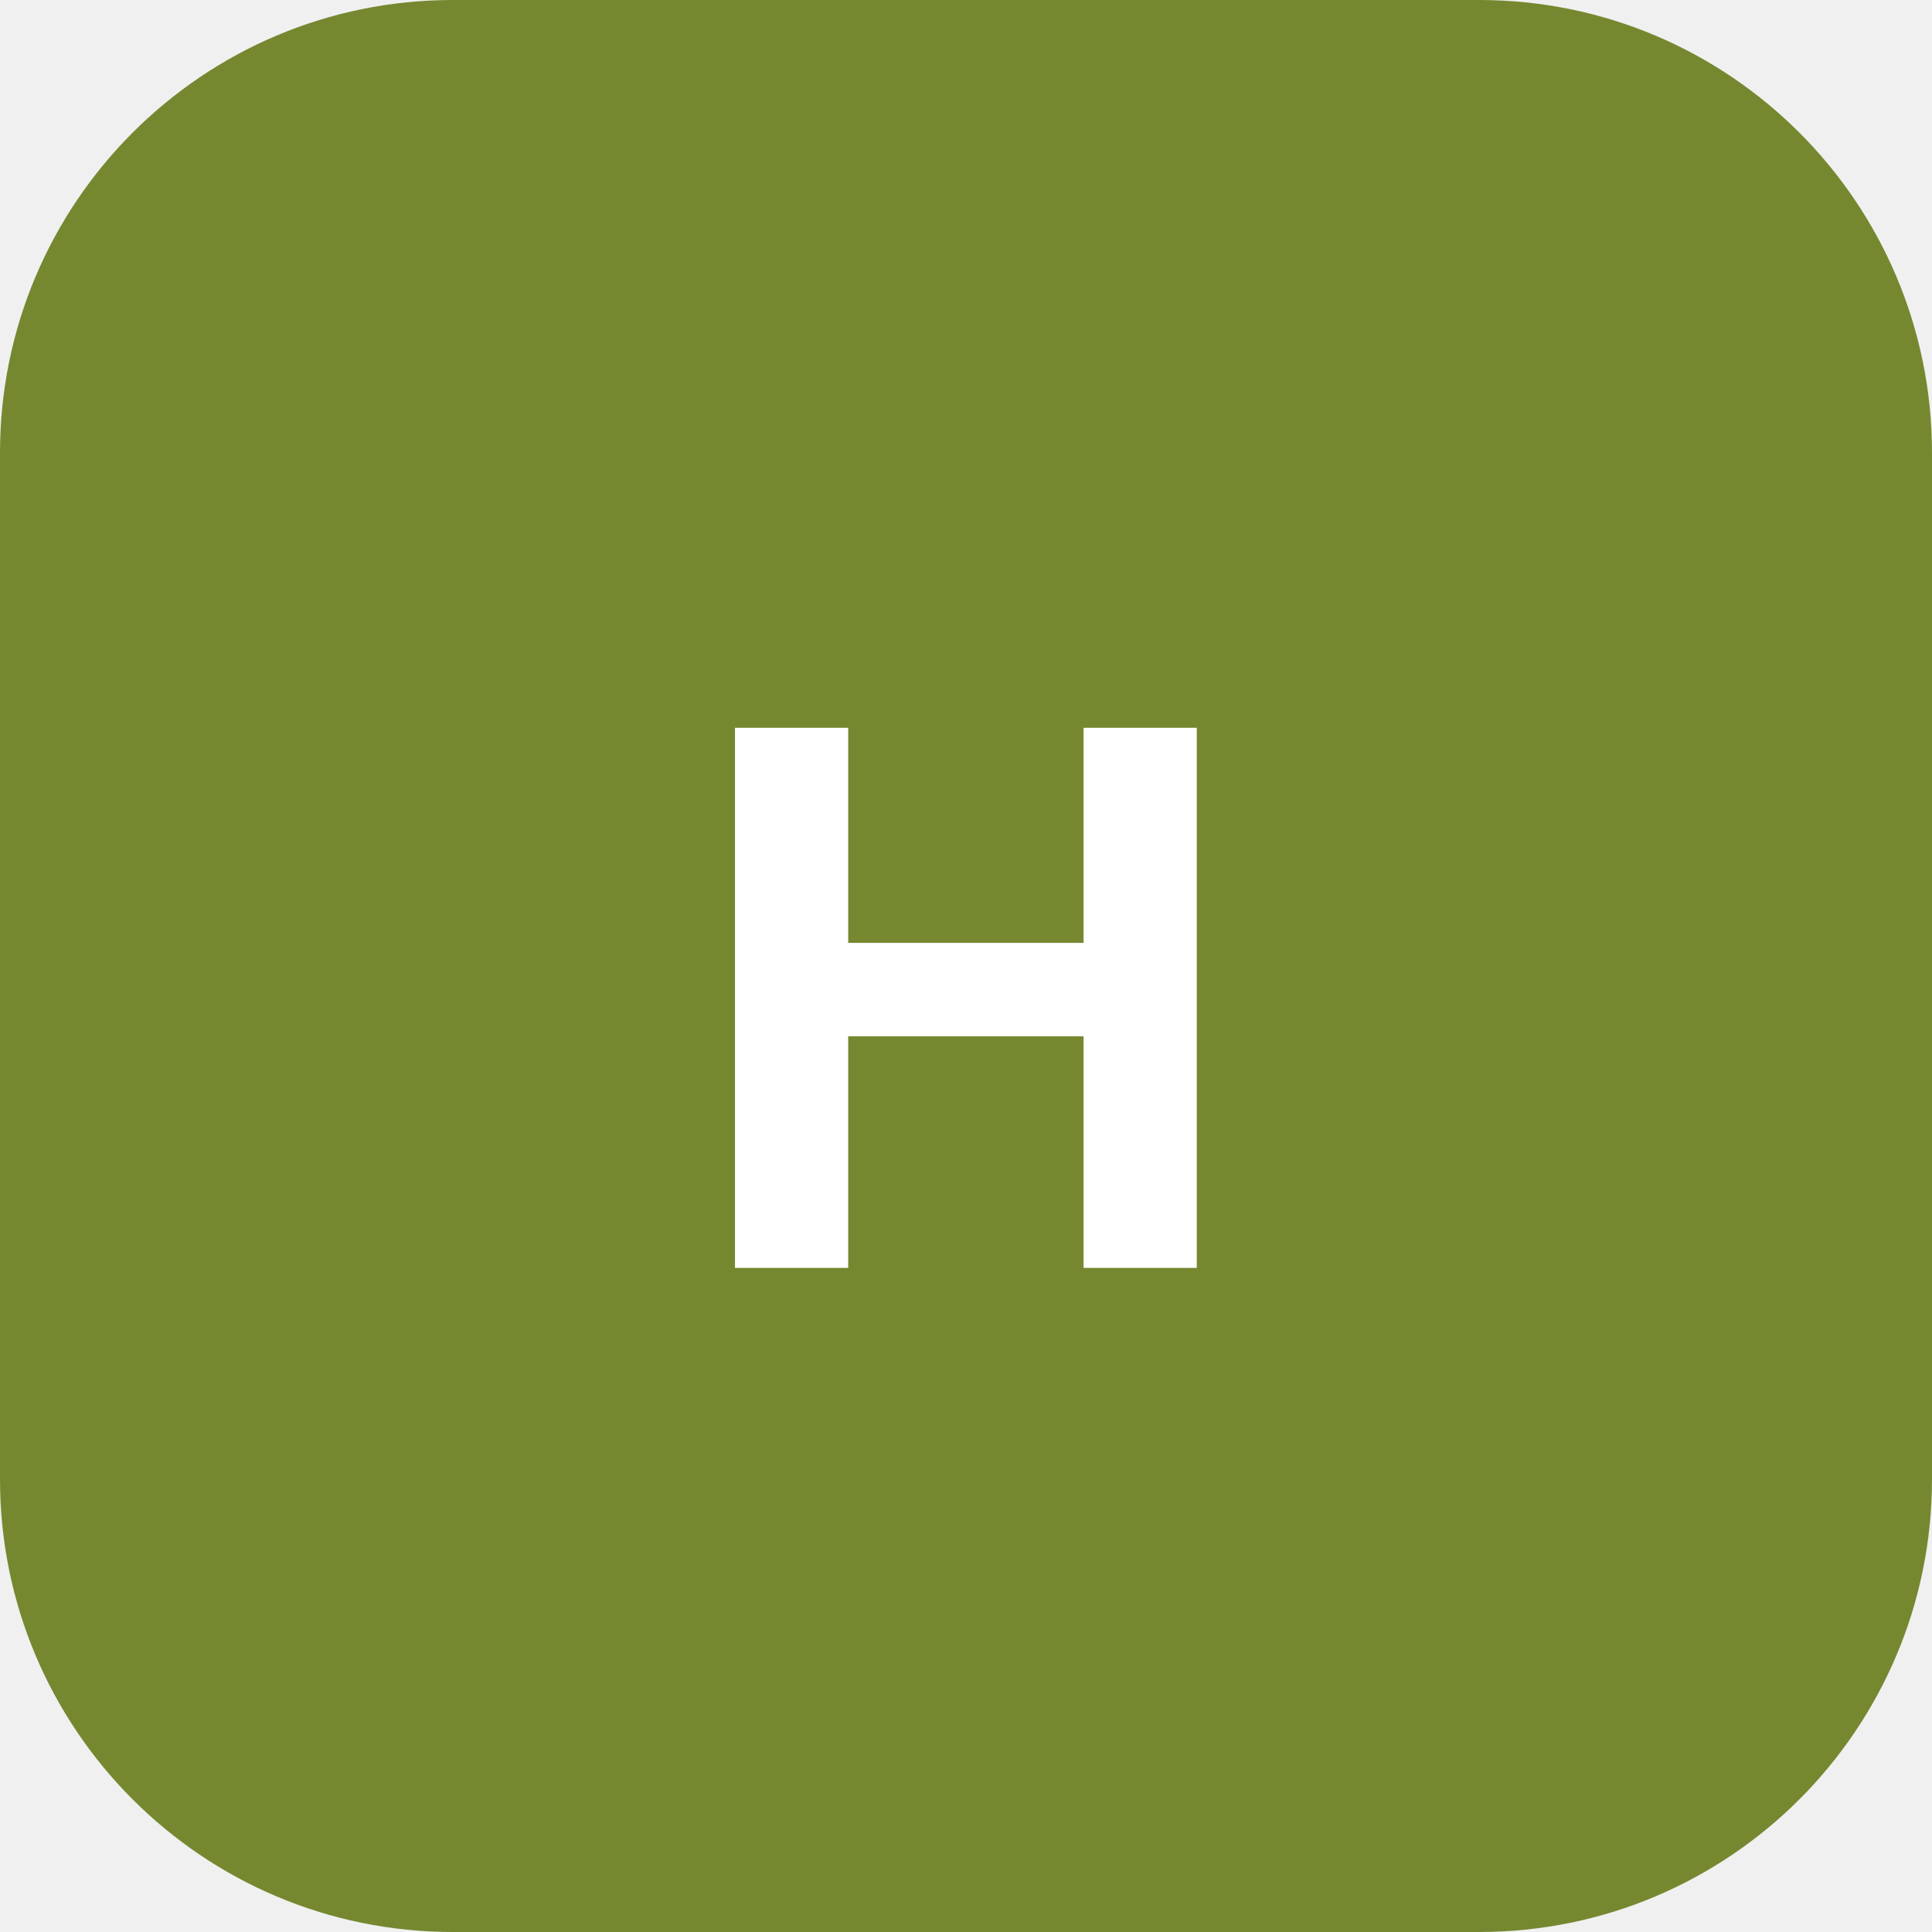
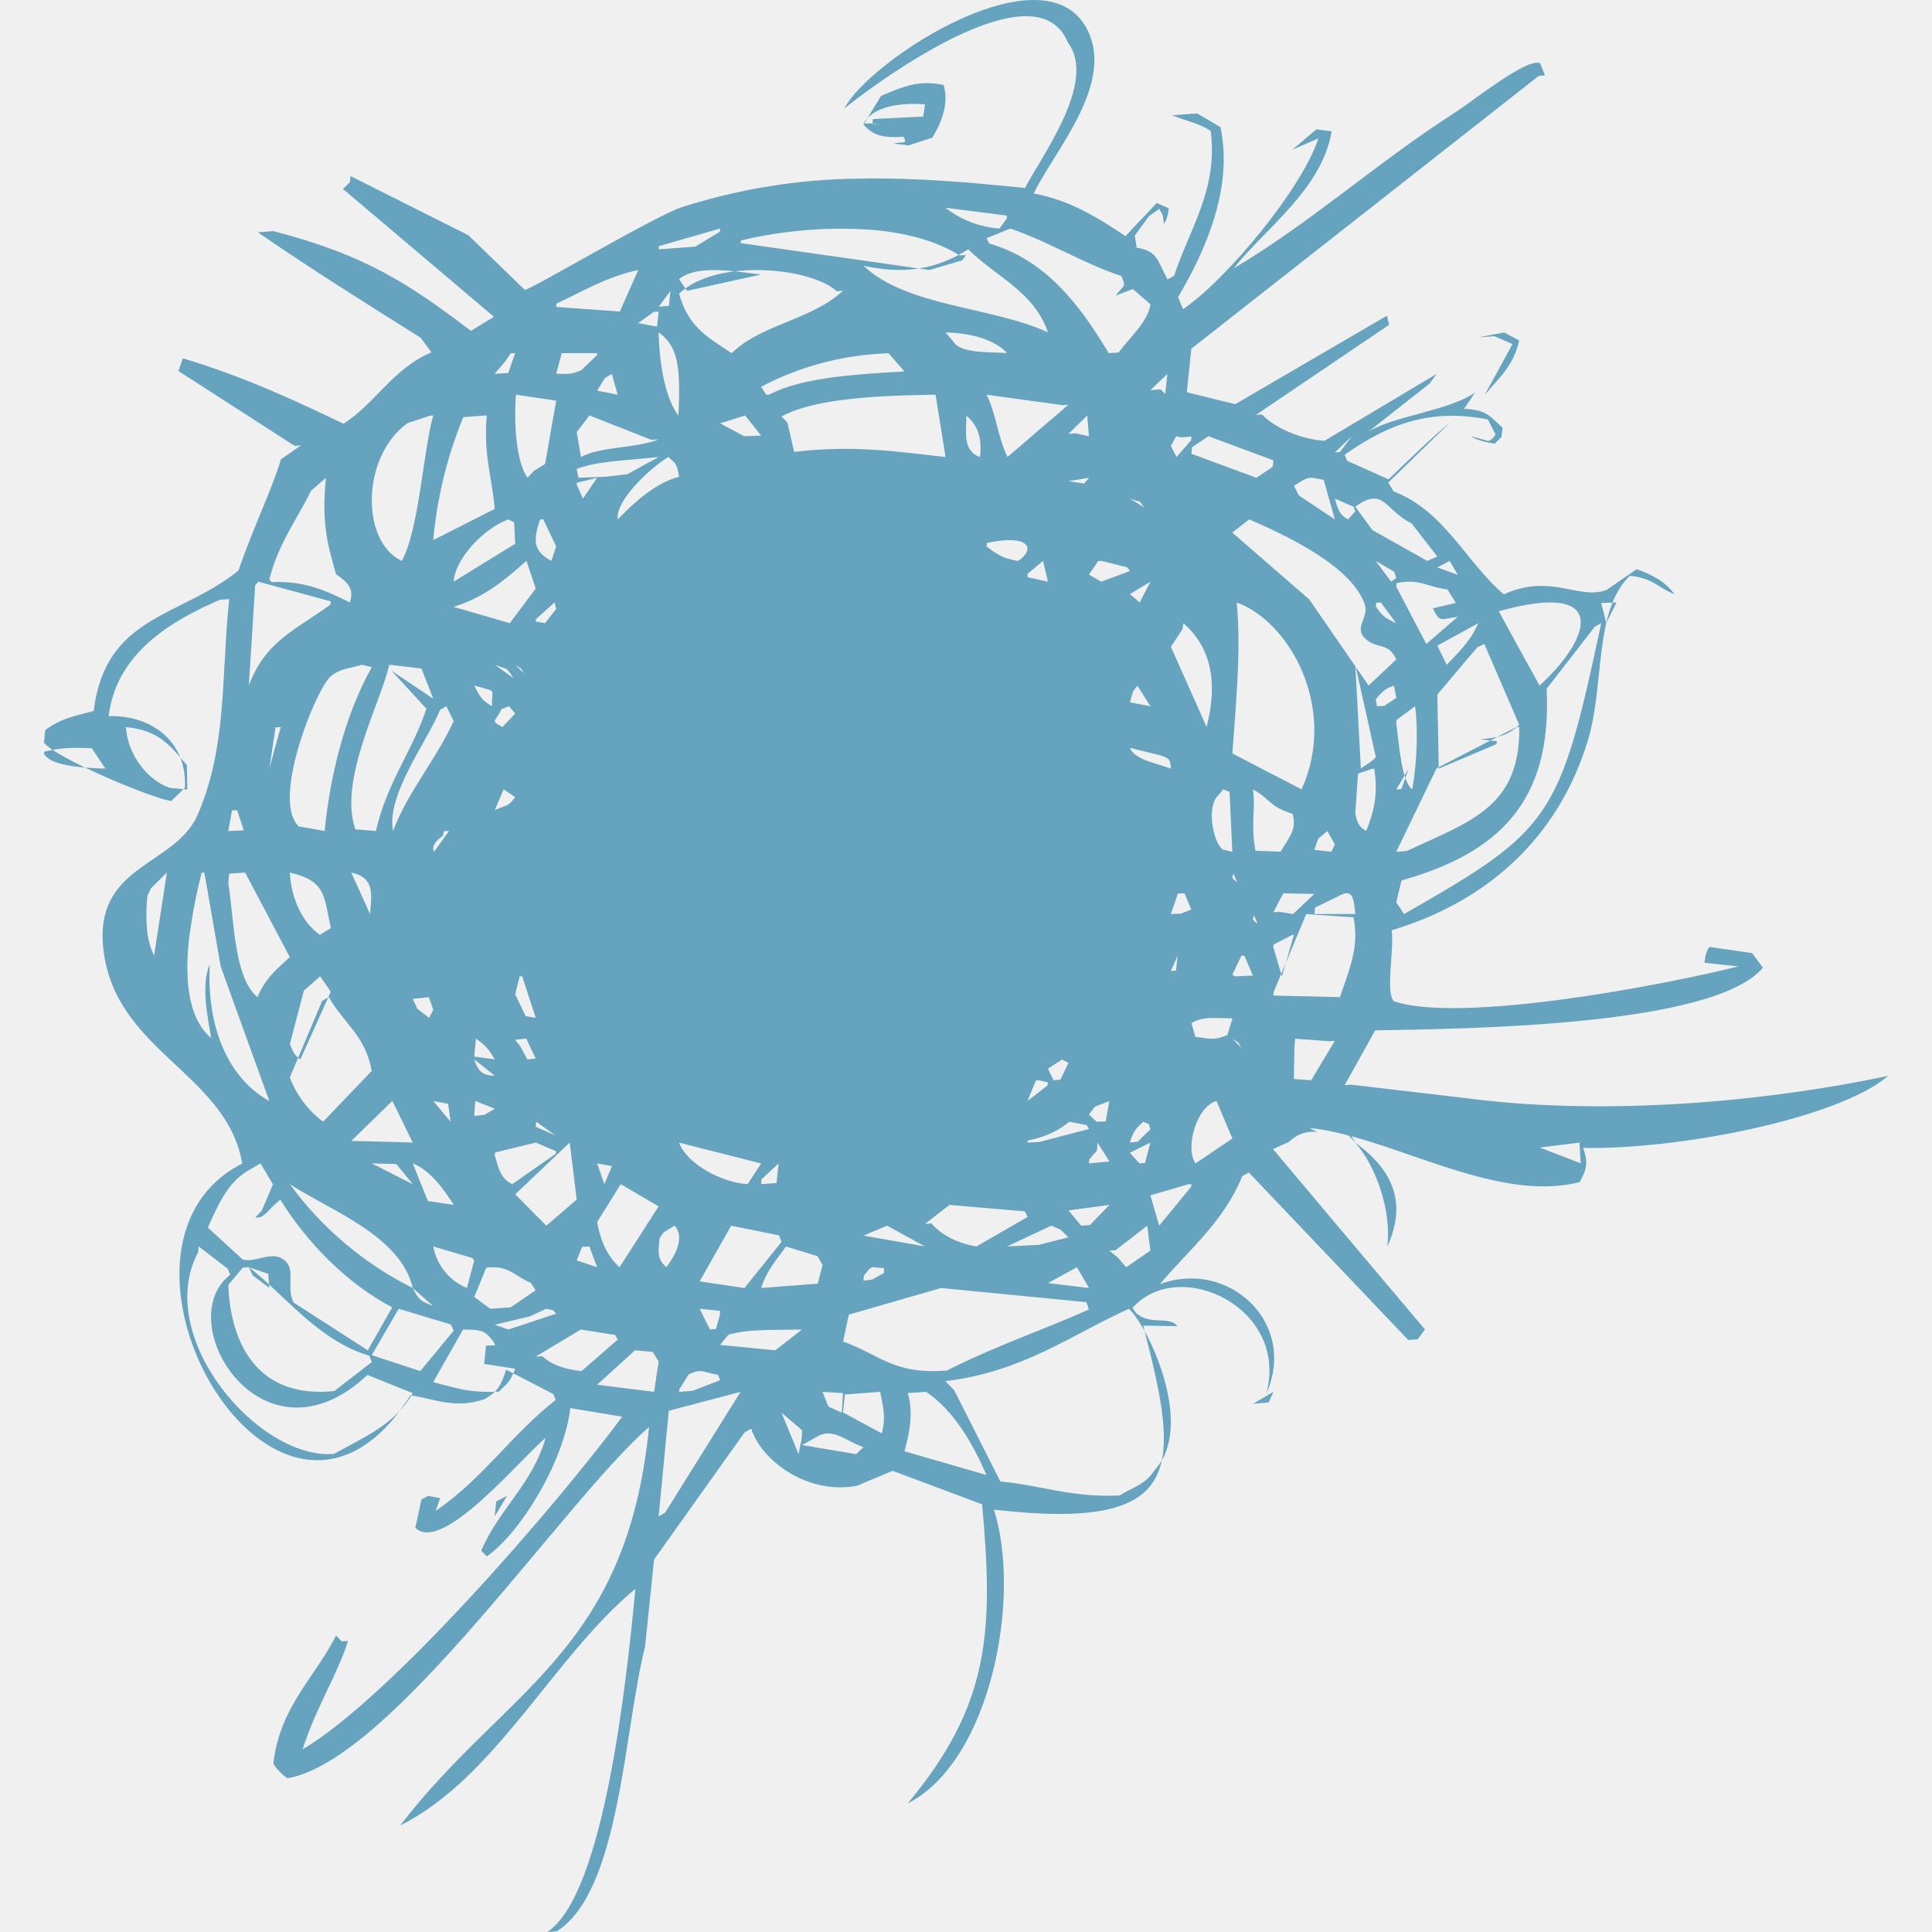
- <svg xmlns="http://www.w3.org/2000/svg" viewBox="0 0 64 64">
-   <rect width="64" height="64" rx="15" fill="hsl(73,48%,36%)" />
-   <text x="32" y="42" text-anchor="middle" font-family="Arial,sans-serif" font-size="26" font-weight="bold" fill="white">H</text>
+ <svg xmlns="http://www.w3.org/2000/svg" fill="#65A3BE" role="img" viewBox="0 0 24 24">
+   <path d="M1.14 9.295l.17.253c-.34-.01-.696-.043-.764-.189 0-.007.002-.014.004-.021.19-.05.353-.053.59-.043zm1.806.77l.082.25-.192.008.046-.256c.022 0 .042-.001.064-.003zM3.6 11.89c-.17.156-.301.26-.402.497-.14-.115-.213-.343-.258-.598-.05-.278-.066-.587-.104-.818l.012-.118.197-.014.502.95.053.1zm-.254-2.342a60.527 60.527 0 01.077-.512l.065-.004c-.048.172-.096.344-.142.516zm-.137-2.322l.9.244a1.975 1.975 0 00-.004.04c-.419.31-.806.446-1.014 1.006L3.17 7.27l.039-.043zm.84-1.29c-.058.58.024.836.125 1.196.16.114.224.183.172.352-.27-.134-.556-.274-.97-.252a2.799 2.799 0 01-.03-.035c.116-.457.342-.738.517-1.1l.187-.162zm1.294-.772l.039-.003c-.124.428-.174 1.415-.391 1.807-.513-.243-.503-1.296.071-1.712l.28-.092zm-.478 3.17l.432.469c-.17.522-.491.915-.627 1.52l-.255-.02c-.218-.609.327-1.601.42-2.045l.4.046c.05.125.098.25.147.376l-.517-.347zM6.047 5.16c-.044.507.068.77.098 1.162-.254.13-.509.258-.763.387a5.262 5.262 0 01.373-1.527l.292-.022zm.296-.77l.057-.004-.086.247-.169.011.13-.153.068-.101zM6.4 6.755l-.764.47c.016-.284.378-.667.681-.773l.07.038.013.265zm.51-1.778c-.047.262-.093.523-.138.785l-.143.09-.076.083c-.138-.194-.173-.67-.143-1.032l.5.074zm.508-.59c0 .01-.002.018-.003.026L7.22 4.6c-.13.05-.146.048-.31.042.021-.085.045-.17.068-.255h.44zm.51-1.032L7.7 3.87l-.79-.057.003-.042c.325-.15.61-.328 1.014-.417zm-.412 1.34l.084-.05.073.258-.255-.05.098-.159zm.666.763c-.303.118-.722.085-.965.22a77.912 77.912 0 00-.053-.31l.158-.207c.257.1.514.202.77.303l.09-.006zm-.651.464l-.346.013c-.008-.036-.014-.072-.021-.109.243-.099.651-.108 1.018-.149l-.387.213-.264.032zm.905 0c-.291.073-.57.33-.761.53-.037-.234.412-.646.627-.775.095.085.105.076.134.245zm.51-3.083l-.004.04-.306.185-.454.033.004-.04.76-.218zm-.412.774l-.098-.145c.23-.193.737-.087 1.019-.058l-.921.203zm2.278-.76c.425.035.814.135 1.11.32L12 3.168l-.047.066-.407.12c-.245-.034-.49-.07-.734-.105L9.2 3.02l.004-.033a5.375 5.375 0 011.608-.133zm1.693-.136l-.09.122a1.23 1.23 0 01-.67-.258l.764.097-.004.039zm1.356.954l.211-.08.219.188c-.03.215-.237.391-.396.6l-.122.008c-.332-.55-.751-1.151-1.486-1.363l-.032-.065.297-.12c.499.174.915.438 1.378.59.06.145.041.096-.07.242zm.614 1.223l-.058-.057-.126.009.21-.2-.026.248zm.225 2.848c.344.298.432.73.289 1.29-.148-.332-.295-.665-.444-.997.05-.074.097-.148.146-.222.003-.024.005-.048.009-.071zm.1-2.32l-.004.048-.181.207-.07-.137c.109-.195.03-.09.173-.11l.082-.008zm.212-.003l.806.299c-.001.027-.004.054-.007.08-.068.047-.136.092-.204.137l-.807-.298.007-.081.205-.137zm1.57 1.033l-.447-.297-.062-.12c.194-.12.166-.114.371-.074.045.164.092.327.138.49zm.254-.098l-.09.098c-.108-.056-.127-.127-.164-.259l.233.102.021.059zm-.19-.739l-.064.005c.07-.067.14-.134.212-.2-.05.065-.1.13-.148.195zm1.209 1.298l-.125.055a230.14 230.14 0 01-.681-.383 98.74 98.74 0 01-.213-.29c.353-.26.366.042.699.207l.32.411zm.254.228l-.254-.093.153-.08.101.173zm-.31.416c.092.185.092.133.31.105L17.718 8l-.373-.712.005-.044c.275-.059.363.04.632.08l.103.166-.285.067zm.056.463l.509-.278c-.102.23-.235.348-.392.516l-.117-.238zm1.018.985c-.138.119-.228.157-.489.179l.21.023-.004.037-.717.304-.018-.92.494-.585.09-.043.434 1.005zm-.255-1.412c1.406-.392 1.134.354.507.923-.17-.307-.339-.615-.507-.923zm1.273.149c-.518 2.434-.618 2.567-2.45 3.613-.03-.049-.063-.097-.096-.145l.065-.272c1.195-.34 1.874-.966 1.803-2.383l.599-.77.079-.043zm.062 0c-.02-.084-.04-.168-.062-.252l.19-.006-.128.258zm-3.117 2.367l.018-.269.016-.23.176-.059c.009 0 .017-.002.025-.003.05.305 0 .53-.1.775-.086-.055-.103-.078-.135-.214zm-1.018 2.258l.004-.045.334-.799.07-.168.588.04c.009.044.015.087.018.128.026.304-.079.547-.187.864l-.827-.02zm.255 1.036l.007-.4.01-.1.43.032.062-.005c-.099.163-.197.326-.294.49l-.215-.017zm-.252-1.67l.026-.013.203-.105.023-.002-.03.107-.119.409-.106-.364.003-.032zm-.397 1.285l-.115-.115c.112.078.039.002.115.115zm-.624-.307c.143-.09.298-.062.51-.06l-.063.207c-.175.07-.2.044-.397.023l-.05-.17zm.312.966l.197.466c-.152.103-.305.205-.457.309-.136-.187.012-.71.26-.775zm-.503-1.62l-.064.005.084-.191-.02.187zm.733.072l-.033-.021.112-.236.037-.001.106.248-.222.01zm1.763-3.355l-.014-.087c.067-.082.11-.133.225-.17l.03.152c-.05.033-.1.065-.149.099l-.092.006zm-.014.63c-.046.061-.128.095-.186.144l-.069-1.29.255 1.146zm-.467 1.73c.168-.094.192-.007.212.22h-.509l.009-.08.288-.14zm-.25-.713l.115-.098.093.166-.043.092-.212-.025.047-.135zm-.047.684l-.265.25-.173-.029-.07.007c.04-.079.082-.158.123-.236l.385.008zm-.96-.147c-.106-.074-.03-.064-.05-.12l.05.12zm.802-1.152l-.86-.446c.04-.59.112-1.268.054-1.876.663.24 1.258 1.319.806 2.322zm-.605 0c.211.112.2.214.493.304.051.191-.027.267-.149.47l-.312-.012c-.064-.34.006-.535-.032-.762zm.058 1.669c-.107-.074-.03-.064-.05-.12l.05.12zm1.723-2.484l.003-.048.23-.169c.04.264.025.704-.035 1.032-.136-.106-.161-.554-.198-.815zm0 .815c.052-.086.104-.172.154-.258l-.09.254-.064.004zm1.485-.771l.043-.003c.012.989-.598 1.169-1.4 1.54l-.128.009.5-1.036.985-.51zM17.32 7.103c.008.026.017.051.024.077l-.063.046-.191-.258.23.135zm-.23.43l.007-.045a3.35 3.35 0 01.056-.004l.192.258c-.148-.07-.172-.088-.255-.21zm.254.66l-.343.323-.737-1.07-.956-.83.21-.164c.463.2 1.273.581 1.436 1.057.053.155-.13.283-.006.412.148.154.296.044.397.271zm-2.148 1.613l.078.031.034.744-.119-.028c-.112-.083-.19-.467-.088-.634l.095-.113zm-.564 1.294l.082-.003.085.202-.13.05-.125.006c.03-.085.06-.17.088-.255zm-.232 4.126l-.11-.377c.157-.045.313-.09.47-.137l.04-.002a.527.527 0 00-.005.035l-.395.48zm-.365-1.032c.047-.152.08-.175.165-.259l.07.028.02.066-.157.154-.098.01zm.12.258l-.12-.132.255-.126-.066.253-.069.005zm-.268 1.17c-.036-.028-.07-.057-.106-.087l.078-.005.393-.304.038.31-.301.206-.102-.12zm.02 2.956c-.613.026-.98-.13-1.48-.174l-.573-1.133-.11-.114c.962-.114 1.567-.578 2.28-.899.252.24.823 1.462.32 2.003-.12.185-.255.204-.438.317zm-2.632-1.273l.23-.015c.347.233.583.65.749 1.033l-1.019-.295c.076-.258.108-.52.04-.723zm-.732-.974L11.691 16l1.804.176.032.091c-.537.242-1.148.446-1.764.758-.667.053-.828-.196-1.29-.36l.071-.334zm-.071 1.216l.023-.224.439-.033c.036.195.074.304.02.516l-.482-.26zm-.51.404l.171-.094c.21-.139.367.046.593.119l-.09.088-.673-.113zm.495-.403a15.96 15.96 0 01-.166-.075l-.074-.183.255.016-.015.242zm-.749 0l.255.219c0 .135-.012.12-.043.297l-.212-.516zm-.66-.967c.239-.073.557-.057.915-.065l-.333.258-.685-.067.103-.126zM8.436 3.648c.473-.452 1.659-.317 1.956-.03l.08-.007c-.395.369-1.007.411-1.383.776-.295-.196-.539-.322-.653-.739zm2.6.739l.2.227c-.178.01-.365.021-.552.037-.421.036-.837.099-1.128.25l-.038.002a51.163 51.163 0 01-.063-.099 3.644 3.644 0 011.544-.414l.037-.003zm.992-1.29c.329.33.82.526.99 1.032-.69-.321-1.752-.316-2.29-.827.474.101.878.063 1.3-.205zm.227 1.806l.944.13.074-.006-.757.65c-.12-.239-.148-.563-.261-.774zm1.213 1.104l-.195-.03.254-.042-.06.072zm-.195-.617l.233-.229.021.258-.169-.037-.085.008zm.462 8.54l-.112.005-.096-.09.074-.097.18-.07-.046.253zm-.203.472c.03-.036.062-.072.094-.108l.008-.1.148.235-.255.023.005-.05zm-.101.824l-.158-.19.509-.068-.243.25-.108.008zm.096.774l-.509-.061.36-.197.15.258zm-.357-.728l.103.098-.369.094-.395.02.55-.258.111.046zM11.746 4.129c.297.008.611.083.763.258-.205-.02-.574.013-.667-.145l-.096-.113zm.258 1.032c.145.127.196.277.17.516-.224-.077-.166-.322-.17-.516zm.25 1.627l.009-.044c.507-.11.616.066.385.224-.2-.028-.29-.103-.393-.18zm.653 6.631l.111.028a1.49 1.49 0 00-.004.036l-.25.194.104-.255.039-.003zm-.14-6.294l.19-.157.061.258-.254-.056.002-.045zm.76 6.9l-.615.161-.148.007c0-.008.002-.017.004-.025.23-.046.378-.122.514-.233l.216.04.03.05zm-.439-.606l-.07-.143.175-.115.08.043-.1.208-.085.007zm-1.597 1.785l.303-.236.938.08.032.07-.634.366c-.235-.039-.438-.143-.56-.286l-.08.006zm-.471.022l.47.258-.763-.135c.098-.04.195-.082.293-.123zm-.038.527a7.12 7.12 0 00-.003.062l-.145.08-.107.014.004-.062c.111-.147.092-.098.25-.094zM9.782 5.25a6.022 6.022 0 00-.073-.077c.253-.138.652-.204 1.044-.235.323-.027.641-.03.869-.035l.124.774c-.333-.036-.65-.08-.993-.095a5.2 5.2 0 00-.888.032 41.055 41.055 0 00-.083-.364zm.374 10.355l.062.11-.06.231-.703.054c.075-.23.187-.341.308-.516l.393.121zm-.868-.895c-.32-.018-.758-.252-.852-.516l1.019.259-.167.257zm.358-.014l-.191.014.006-.062.212-.196c-.01.081-.018.162-.027.244zm-.7-9.437l.31-.098.199.25-.21.008-.3-.16zm-.004 11.08c-.017.056-.032.113-.048.17-.025.001-.05.004-.074.007a92.65 92.65 0 00-.129-.258l.255.026-.004.055zm.141-1.113l.594.12.032.08-.461.574-.557-.082.392-.692zm4.444-8.088l.115-.169.042-.001.32.08.032.046-.357.132a41.52 41.52 0 00-.152-.088zm.689-.834l-.18-.11c.183.067.078-.009.18.11zm-.058 1.18l-.122-.104.255-.154-.133.258zm-.122 1.806l.396.098c.107.042.104.053.113.16-.17-.065-.454-.11-.509-.258zm.04-.703l.054-.07.161.257-.255-.05.04-.137zm-5.157 8.491l.027.068-.343.131-.167.013.004-.035.117-.183c.162-.075.166-.026.362.006zm-.737-12.95c.222.166.28.37.245 1.033-.146-.187-.235-.584-.245-1.032zm.146-.515L8.31 3.8l-.127.009.146-.196zm-.146.258c-.007.062-.012.124-.02.186l-.235-.043.194-.139.06-.004zm0 14.968l.126-1.314.892-.235-.938 1.501-.08.048zm.063-3.532l.137-.081c.125.148.013.361-.105.516-.098-.092-.109-.15-.083-.359l.05-.076zm-.827-.126l.293-.471.47.276c-.16.252-.323.504-.485.756-.146-.13-.236-.321-.278-.56zm0 2.021l.47-.428.221.02.073.12c-.02.126-.038.251-.056.376l-.708-.088zm-.763-.35l.56-.336.426.067.032.059-.449.39c-.224-.023-.373-.083-.49-.185l-.08.005zm-.075-.499l.205-.095.088.019.036.042-.593.197-.17-.06.434-.103zm-.689-.242l.15-.363c.278-.036.344.101.553.188l.06.092-.311.213-.253.017-.199-.147zm-.51 1.059l.371-.654c.246 0 .276.02.377.15.045.076.006.035-.092.052l-.023.225.386.06c-.076.189-.088.164-.202.284-.38.02-.551-.052-.816-.117zm-.428-.912l.647.195.036.077-.415.502-.603-.198.335-.576zM2.46 15.56l.008-.077.361.278.031.074c-.751.58.398 2.47 1.705 1.245l.562.226c-.216.385-.587.537-.978.755-.935.078-2.244-1.449-1.69-2.501zm.872.264l.014.175c-.07-.053-.14-.104-.208-.157l-.047-.101.24.083zm1.286 1.096l-.465.36c-.916.096-1.287-.538-1.317-1.317l.179-.216.078-.006c.461.363.869.917 1.495 1.1l.03.079zm-.887-3.76c-.083-.06-.088-.09-.13-.192l.174-.662.203-.178.131.192-.378.84zm-.13.223l.401-.949.082-.048c.185.326.453.474.534.917l-.604.631a1.223 1.223 0 01-.414-.55zm.763.79l.51-.497.253.517c-.254-.008-.508-.014-.763-.02zm1.272-5.215c-.241.515-.562.865-.754 1.364-.084-.453.422-1.104.585-1.504l.078-.045.091.185zm0-1.42c.379-.117.633-.331.904-.571l.115.344-.322.43-.697-.202zm1.273.027l-.138.176-.116-.02.002-.028.232-.21.02.082zm-.2-1.112l.04-.002.16.337-.06.179c-.233-.122-.224-.267-.14-.514zm-.048 7.481l.235.169-.241-.106a1.03 1.03 0 01.006-.063zm-.004.259l.252.109a.9.9 0 00-.004.03l-.54.377c-.155-.07-.174-.209-.22-.36l.005-.032.507-.124zm-.753-.517l.242.098-.13.075-.125.014.013-.187zm-.013-5.16c.306.086.209.028.222.257-.14-.082-.15-.121-.222-.258zm0 4.609l.021-.223c.119.083.16.132.234.258a61.01 61.01 0 00-.255-.035zm.51-3.223c-.096.123-.092.09-.255.161l.111-.258.143.097zm0-1.038l-.16.167c-.16-.09-.085-.054-.013-.221l.095-.037.077.091zm-.021-.439l-.234-.168c.18.069.138.027.234.168zm-.489 4.735l.255.203c-.13-.003-.2-.031-.255-.203zm.764-.01l-.104.01-.089-.164-.062-.08.138-.014c.039.083.077.166.117.248zm-.14-4.778L6.4 8.258c.112.078.038.002.114.115zm.015 4.25l-.13-.27.055-.222.032-.002.168.516a37.21 37.21 0 00-.125-.022zm-.667 3.003l.028.034L5.8 16a.697.697 0 01-.418-.516l.481.142zM5.127 16l.255.226c-.163-.072-.173-.069-.255-.226zm.44-2.288l.03.223-.215-.258.185.035zm-.252 1.207l-.188-.467c.223.085.397.34.51.516l-.322-.049zm.2-4.594l.063-.002-.186.258c-.03-.064.007-.125.11-.2l.013-.057zm-.133 2.218l-.051.102-.146-.113a116.8 116.8 0 01-.058-.123l.2-.022.055.156zM3.6 14.71c.51.332 1.377.64 1.527 1.29A4.234 4.234 0 013.6 14.71zm1.323-.25l.204.25-.509-.258.305.008zm1.864.766l-.387-.39.677-.642.087.707-.377.325zm.377.431l.067-.168.09-.005.097.258-.254-.085zm.343-.947l-.089-.258.185.034-.096.224zm-.343-8.69l.002-.023c.084-.02.168-.04.252-.062l-.176.258-.078-.173zm-2.567 5.335l-.233-.516c.299.065.25.278.233.516zm-.623.258c-.218-.151-.357-.452-.374-.774.447.105.422.281.51.689l-.136.085zm-.263-1.347c-.325-.307.148-1.535.356-1.818.11-.139.248-.136.43-.19l.121.031c-.306.542-.512 1.28-.585 2.034l-.322-.057zm-.475 4.186l.155.261-.139.325-.08.085c.114.016.14-.082.31-.221.33.535.834 1.047 1.39 1.338l-.303.534-.92-.592c-.105-.195.04-.419-.129-.538-.153-.108-.35.048-.506.001l-.432-.396c.127-.284.249-.562.5-.707l.154-.09zm-.88-2.846a6.65 6.65 0 01.149-.764l.034-.003.133.767.07.4c.2.558.402 1.115.604 1.671-.484-.264-.783-.875-.74-1.697-.116.265-.02.682.018.916-.297-.252-.335-.753-.269-1.29zm-.442.265a.941.941 0 01-.086-.31 2.031 2.031 0 01.004-.435l.044-.092.197-.195-.111.721-.048.31zm17.722 2.58l-.509-.196.494-.061.015.258zm-13.47 4.2l.133-.07-.154.257.02-.186zM2.327 9.807l-.217-.02c-.27-.089-.523-.404-.546-.754.413.037.553.233.757.472.002.1.005.201.006.302zm-.03-.021c.03-.557-.395-.905-.947-.89.094-.782.774-1.182 1.38-1.445l.117-.009c-.101.982-.024 1.828-.391 2.678-.271.626-1.232.614-1.18 1.58l.007.08c.137 1.284 1.533 1.545 1.726 2.674-2.07 1.053.453 5.478 2.09 2.879.294.042.555.175.92.047.17-.094.203-.17.269-.366l.585.303.03.074c-.536.416-.914.987-1.49 1.377l.055-.158-.15-.027-.083.045-.075.35c.329.336 1.326-.879 1.618-1.117-.165.577-.573.874-.8 1.402l.07.072c.43-.308.957-1.18 1.037-1.843l.644.107c-.807 1.091-2.88 3.491-3.97 4.132.166-.521.43-.919.564-1.347l-.078.006a14.401 14.401 0 00-.07-.072c-.265.522-.702.889-.78 1.593a.688.688 0 00.174.179c1.296-.216 3.46-3.473 4.494-4.363-.28 2.81-1.786 3.248-3.092 4.95 1.187-.592 1.907-2.102 2.922-2.94C7.781 20.91 7.502 23.533 6.8 24l.116-.009c.788-.49.834-2.505 1.097-3.535l.112-1.083 1.125-1.58.082-.045c.126.395.696.824 1.313.709l.443-.186 1.112.416c.146 1.6.09 2.497-.923 3.715 1.035-.529 1.415-2.567 1.07-3.649 2.407.279 2.31-.533 1.854-2.286l.423.007c-.078-.117-.289-.03-.45-.12-.073-.047-.059-.038-.104-.108.572-.645 1.95-.004 1.66 1.067.396-.888-.479-1.678-1.322-1.36.36-.427.796-.778 1.024-1.343l.082-.044 1.98 2.08.117-.009.09-.122c-.63-.746-1.259-1.493-1.887-2.24l.202-.092a.41.41 0 01.349-.121 22.552 22.552 0 01-.1-.05c1.011.101 2.303.944 3.358.672.097-.169.102-.26.043-.425 1.124.028 3.146-.348 3.79-.894-1.73.363-3.678.486-5.266.274l-1.407-.165-.079.006.379-.68c1.16-.022 4.202-.051 4.817-.779l-.136-.182-.53-.076c-.046.068-.053.132-.06.197l.42.045c-.912.23-3.452.715-4.281.432-.087-.106-.023-.474-.019-.739a.968.968 0 00-.006-.142c1.192-.356 2.077-1.158 2.44-2.368.207-.693.07-1.603.518-2.035.286.025.344.146.554.228-.111-.154-.27-.24-.469-.31l-.373.257c-.341.132-.698-.213-1.277.056-.47-.402-.735-1.037-1.37-1.28l-.065-.11.77-.749c-.252.211-.509.46-.766.71l-.516-.231-.03-.075c.588-.416 1.11-.57 1.779-.438.031.062.064.123.096.185-.031.053-.059.068-.086.083l-.225-.06c.097.057.198.075.299.093l.085-.083.013-.116c-.146-.13-.191-.224-.478-.234l.137-.202c-.328.226-.994.286-1.32.482l.754-.594.09-.121-1.395.832c-.298-.02-.615-.16-.776-.327a39.46 39.46 0 00-.077.006l1.656-1.12-.027-.113c-.628.366-1.257.732-1.884 1.099l-.602-.148.056-.541 4.317-3.39.077-.006-.061-.149c-.16-.076-.817.457-1.065.616-.956.613-1.801 1.376-2.741 1.93.388-.493 1.098-.984 1.216-1.702l-.19-.024-.296.252.322-.14c-.208.633-1.15 1.763-1.682 2.121l-.062-.149c.346-.582.687-1.365.527-2.112l-.29-.17-.311.023c.199.079.334.098.48.195.093.724-.263 1.214-.455 1.8l-.082.044c-.128-.237-.12-.351-.383-.394l-.023-.152.18-.244.124-.086c.042.08.044.051.057.188a.388.388 0 00.059-.196l-.147-.066-.389.412c-.325-.217-.683-.445-1.14-.53.259-.537 1.046-1.4.64-2.081-.496-.828-2.189.126-2.809.783a1.231 1.231 0 00-.186.244c.04-.032.104-.082.186-.144.612-.456 2.241-1.548 2.594-.675.37.487-.339 1.424-.532 1.805-.66-.067-1.35-.13-2.06-.116a7.422 7.422 0 00-2.201.354c-.36.119-1.896 1.039-1.955 1.027l-.7-.678-1.464-.735-.008.077-.086.083 1.876 1.588-.286.175c-.772-.585-1.304-.94-2.453-1.239l-.194.015c.671.462 1.347.885 2.022 1.309l.135.182c-.482.203-.686.625-1.093.887-.636-.304-1.225-.58-1.996-.813l-.054.158 1.444.93.078-.006-.249.172c-.115.387-.34.836-.528 1.382-.72.586-1.653.551-1.798 1.745-.23.063-.392.083-.602.237l-.016.155c.132.184 1.301.679 1.58.727l.172-.166zm8.54-8.256l.107.02-.143-.018c-.025 0-.05.002-.074.003.113-.21.445-.262.764-.239l-.022.152-.624.031-.008.05zm.446.277l.3-.098c.13-.216.204-.445.138-.654-.309-.061-.487.014-.776.136a49.67 49.67 0 00-.157.257l-.06.1a.57.57 0 00.06.06c.098.08.216.108.433.09.06.102-.01.057-.117.085l.18.024zm7.403 2.323l-.322.06.198-.014.227.098-.344.63c.177-.209.353-.357.428-.674l-.187-.1zm-1.85 10.065c-.08-.143-.167-.237-.254-.259.077.073.166.159.254.259zm-1.018 3.096l-.254.148.195-.018.06-.13zm1.018-3.096c.259.292.453.852.397 1.29.294-.635-.041-1.031-.397-1.29Z" />
</svg>
